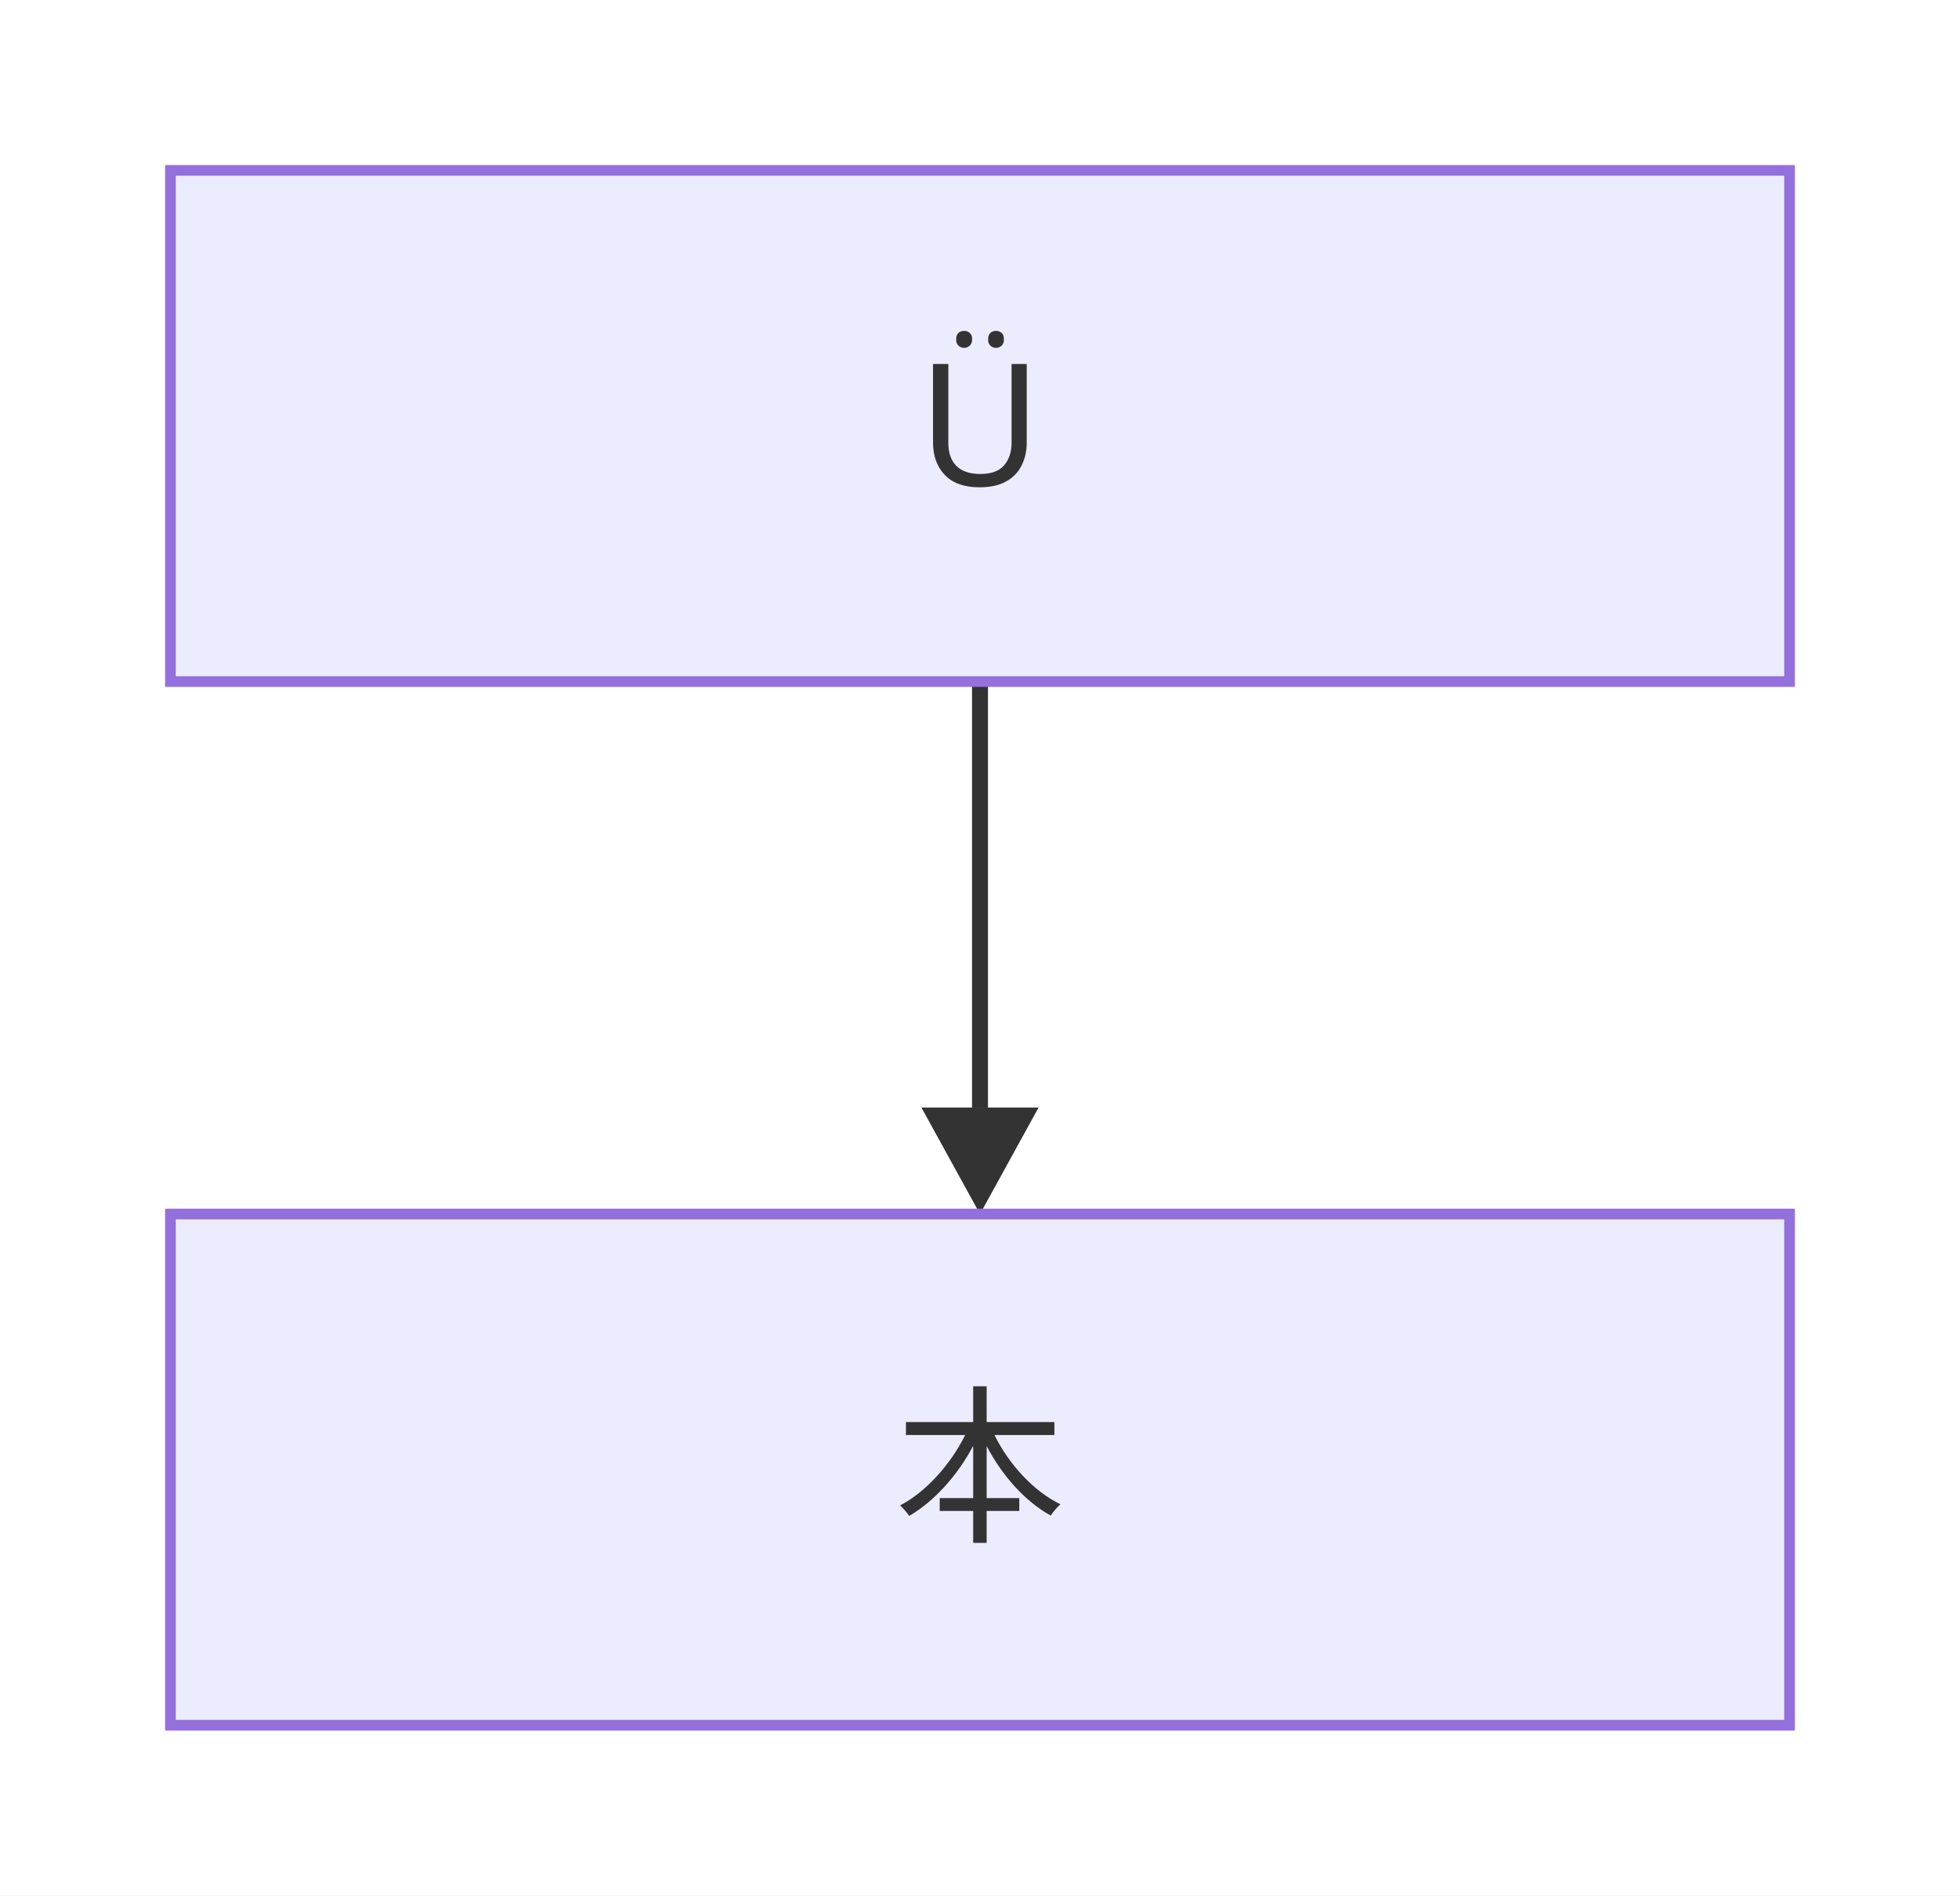
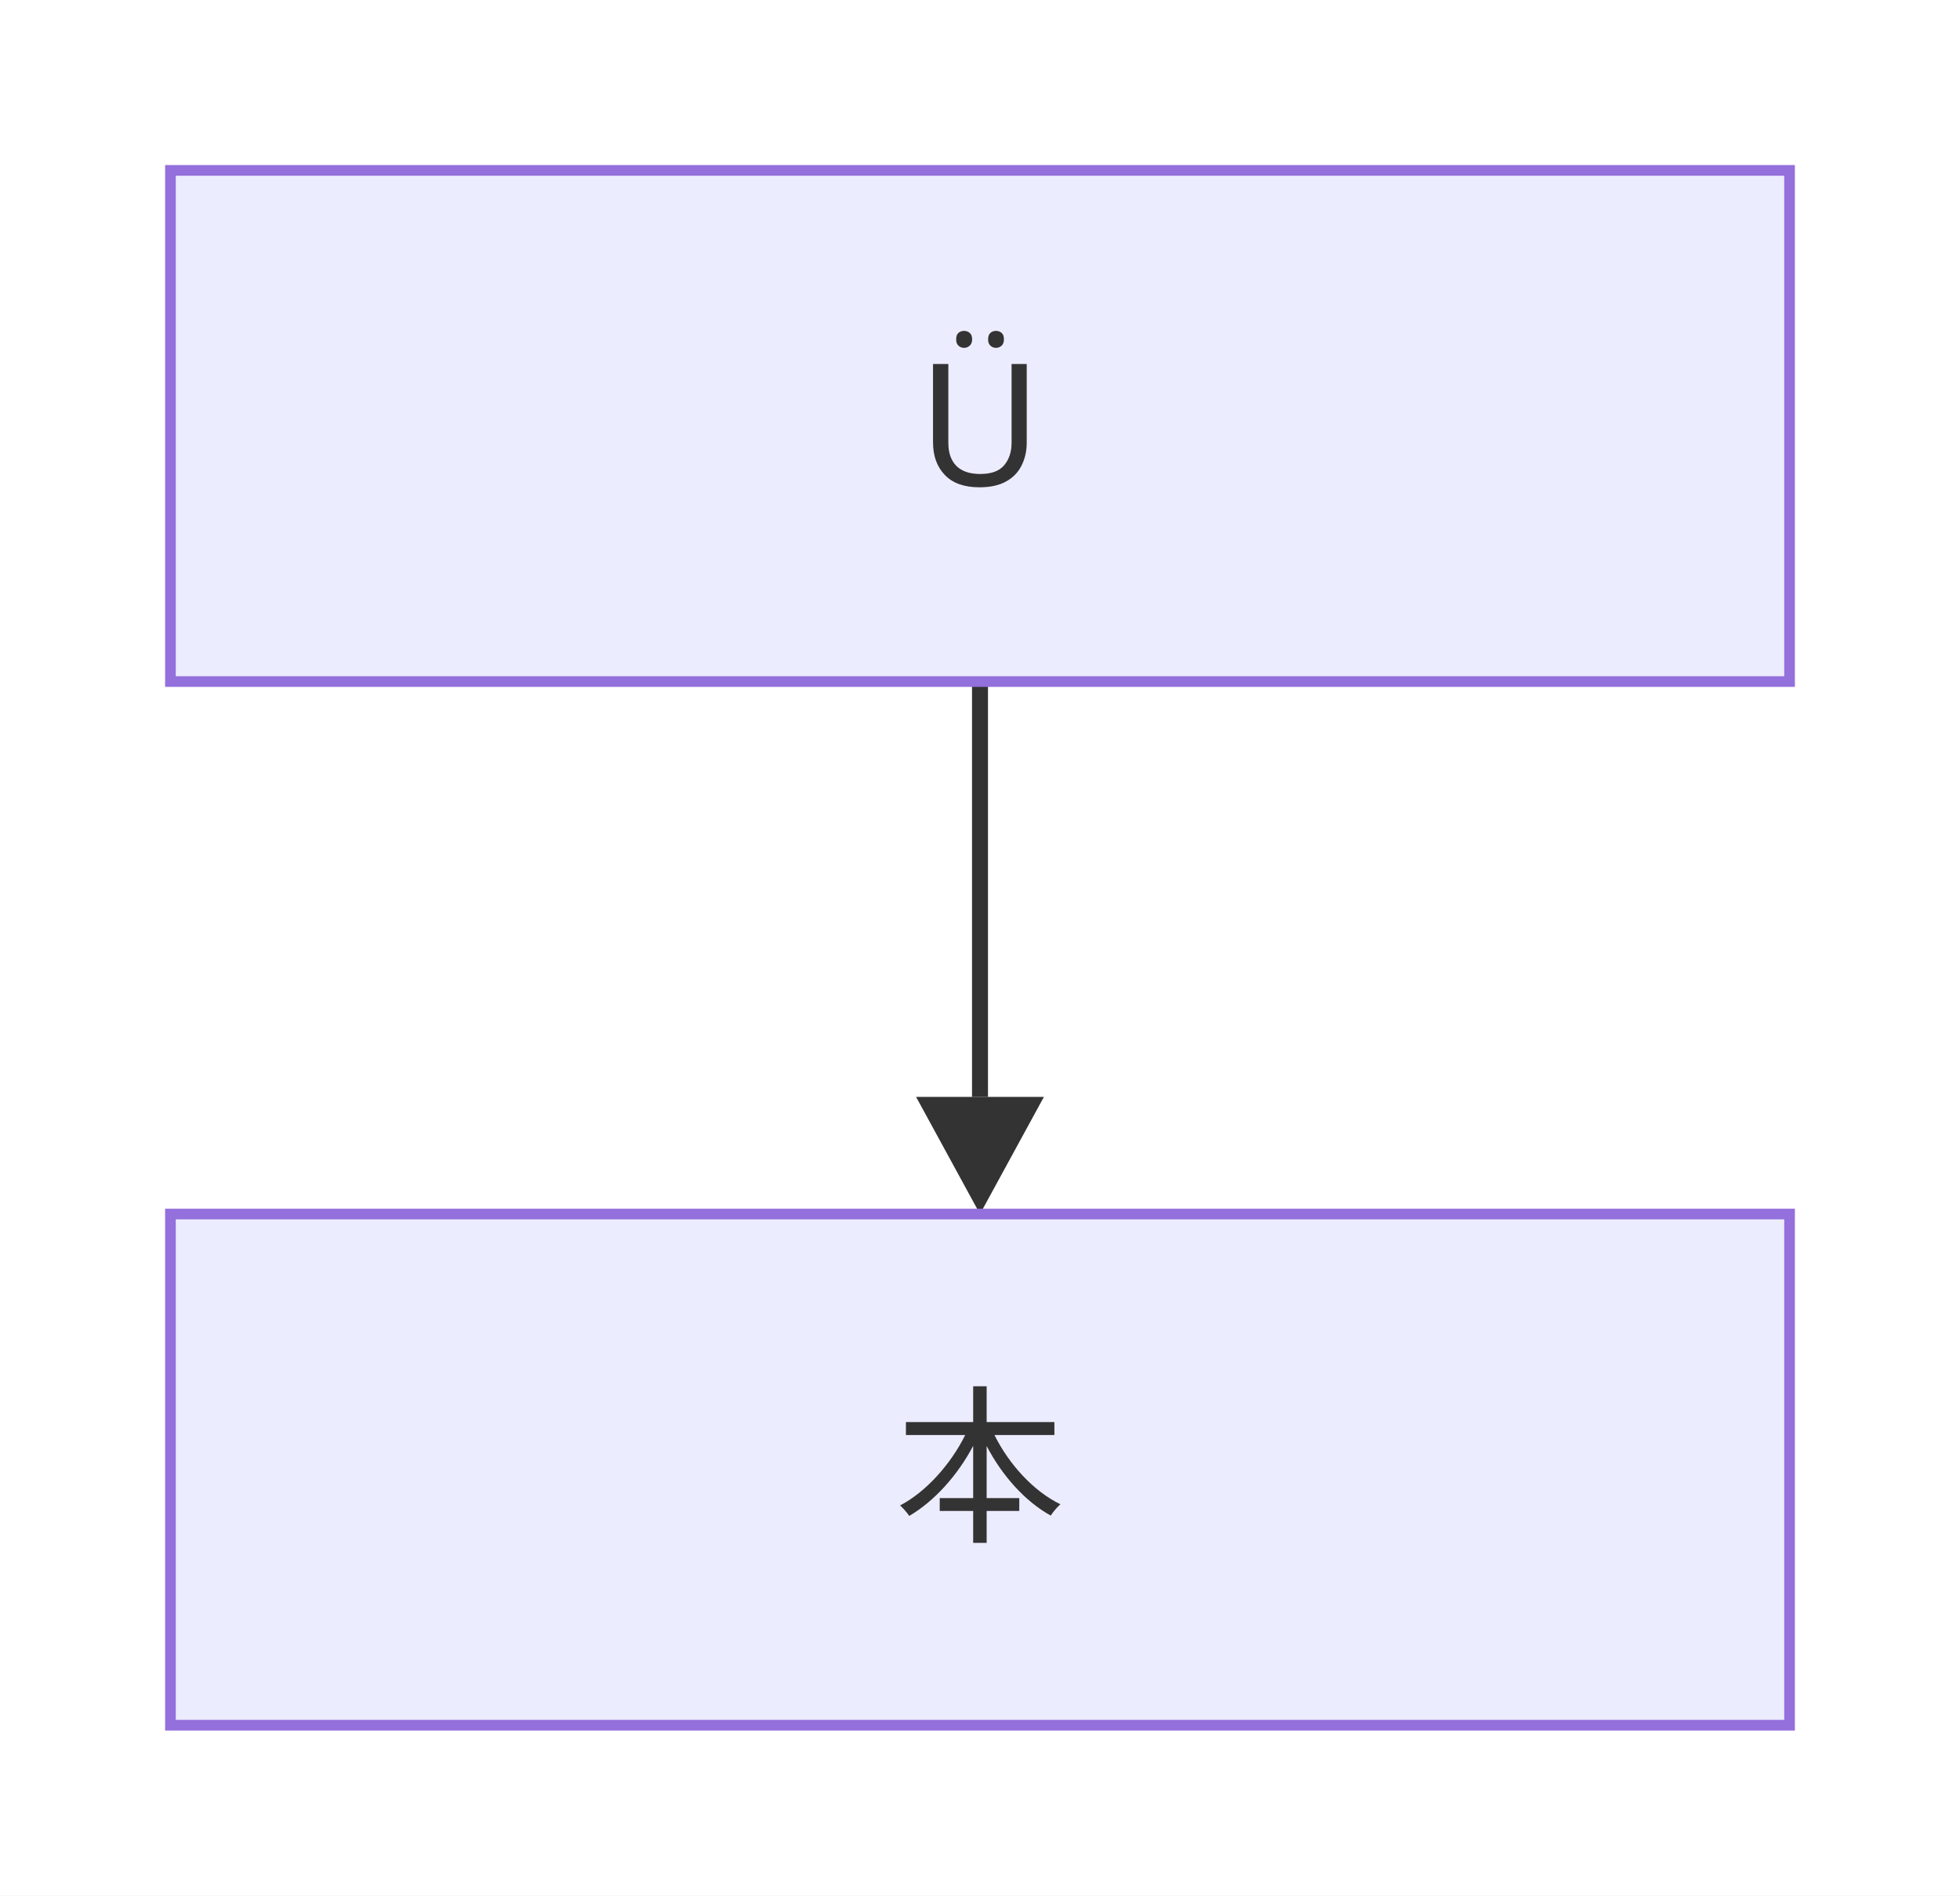
<svg xmlns="http://www.w3.org/2000/svg" width="184" height="178" viewBox="0 0 184 178" font-family="sans-serif" font-size="16">
  <defs>
-     <marker id="m1lrvubz-arrow-0" viewBox="0 0 10 11" refX="0" refY="5.5" markerUnits="userSpaceOnUse" markerWidth="10" markerHeight="11" orient="auto-start-reverse">
-       <path d="M0,0 L10,5.5 L0,11 z" fill="#333333" />
+     <marker id="m1lrvubz-arrow-0" viewBox="0 0 11 12" refX="0" refY="6" markerUnits="userSpaceOnUse" markerWidth="11" markerHeight="12" orient="auto-start-reverse">
+       <path d="M0,0 L11,6 L0,12 z" fill="#333333" />
    </marker>
  </defs>
  <rect width="100%" height="100%" fill="#ffffff" />
  <g transform="translate(16,16)">
-     <path d="M76,48 L76,88" fill="none" stroke="#333333" stroke-width="1.5" marker-end="url(#m1lrvubz-arrow-0)" />
+     <path d="M76,48 L76,87" fill="none" stroke="#333333" stroke-width="1.5" marker-end="url(#m1lrvubz-arrow-0)" />
    <rect x="0" y="0" width="152" height="48" fill="#ECECFF" stroke="#9370DB" />
    <text fill="#333333" text-anchor="middle">
      <tspan x="76" y="29.6">Ü</tspan>
    </text>
    <rect x="0" y="98" width="152" height="48" fill="#ECECFF" stroke="#9370DB" />
    <text fill="#333333" text-anchor="middle">
      <tspan x="76" y="127.6">本</tspan>
    </text>
  </g>
</svg>
